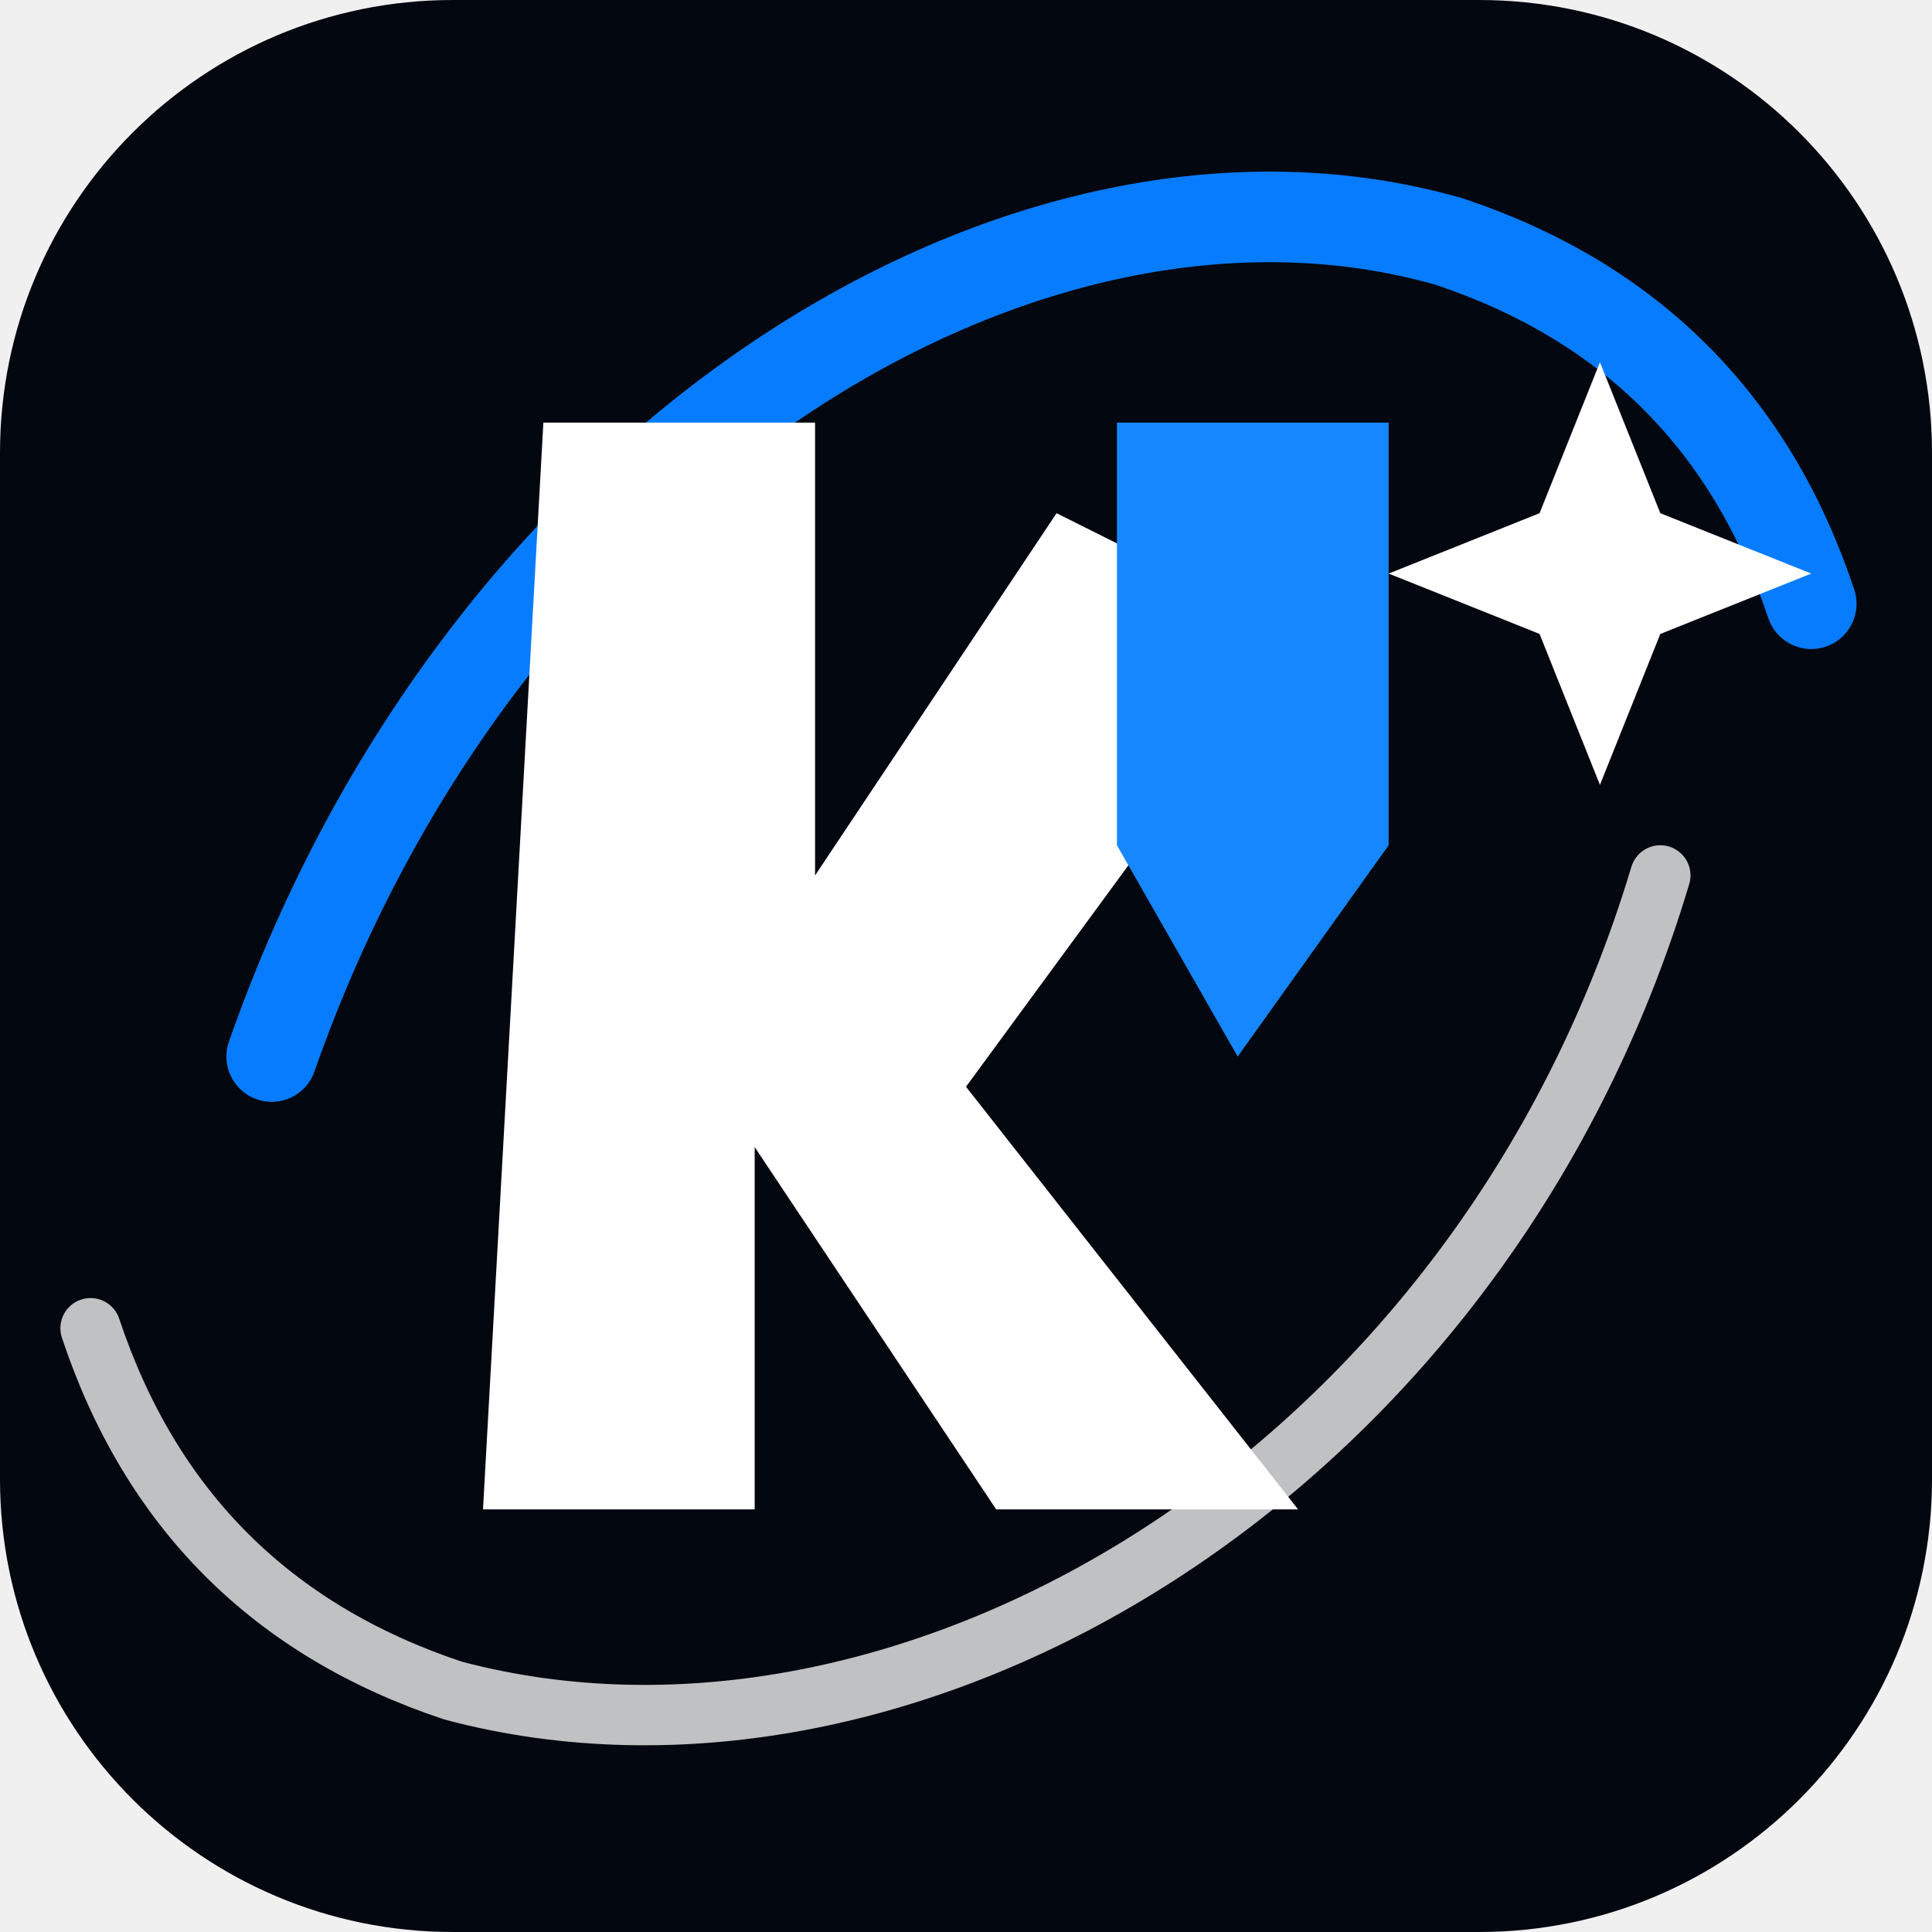
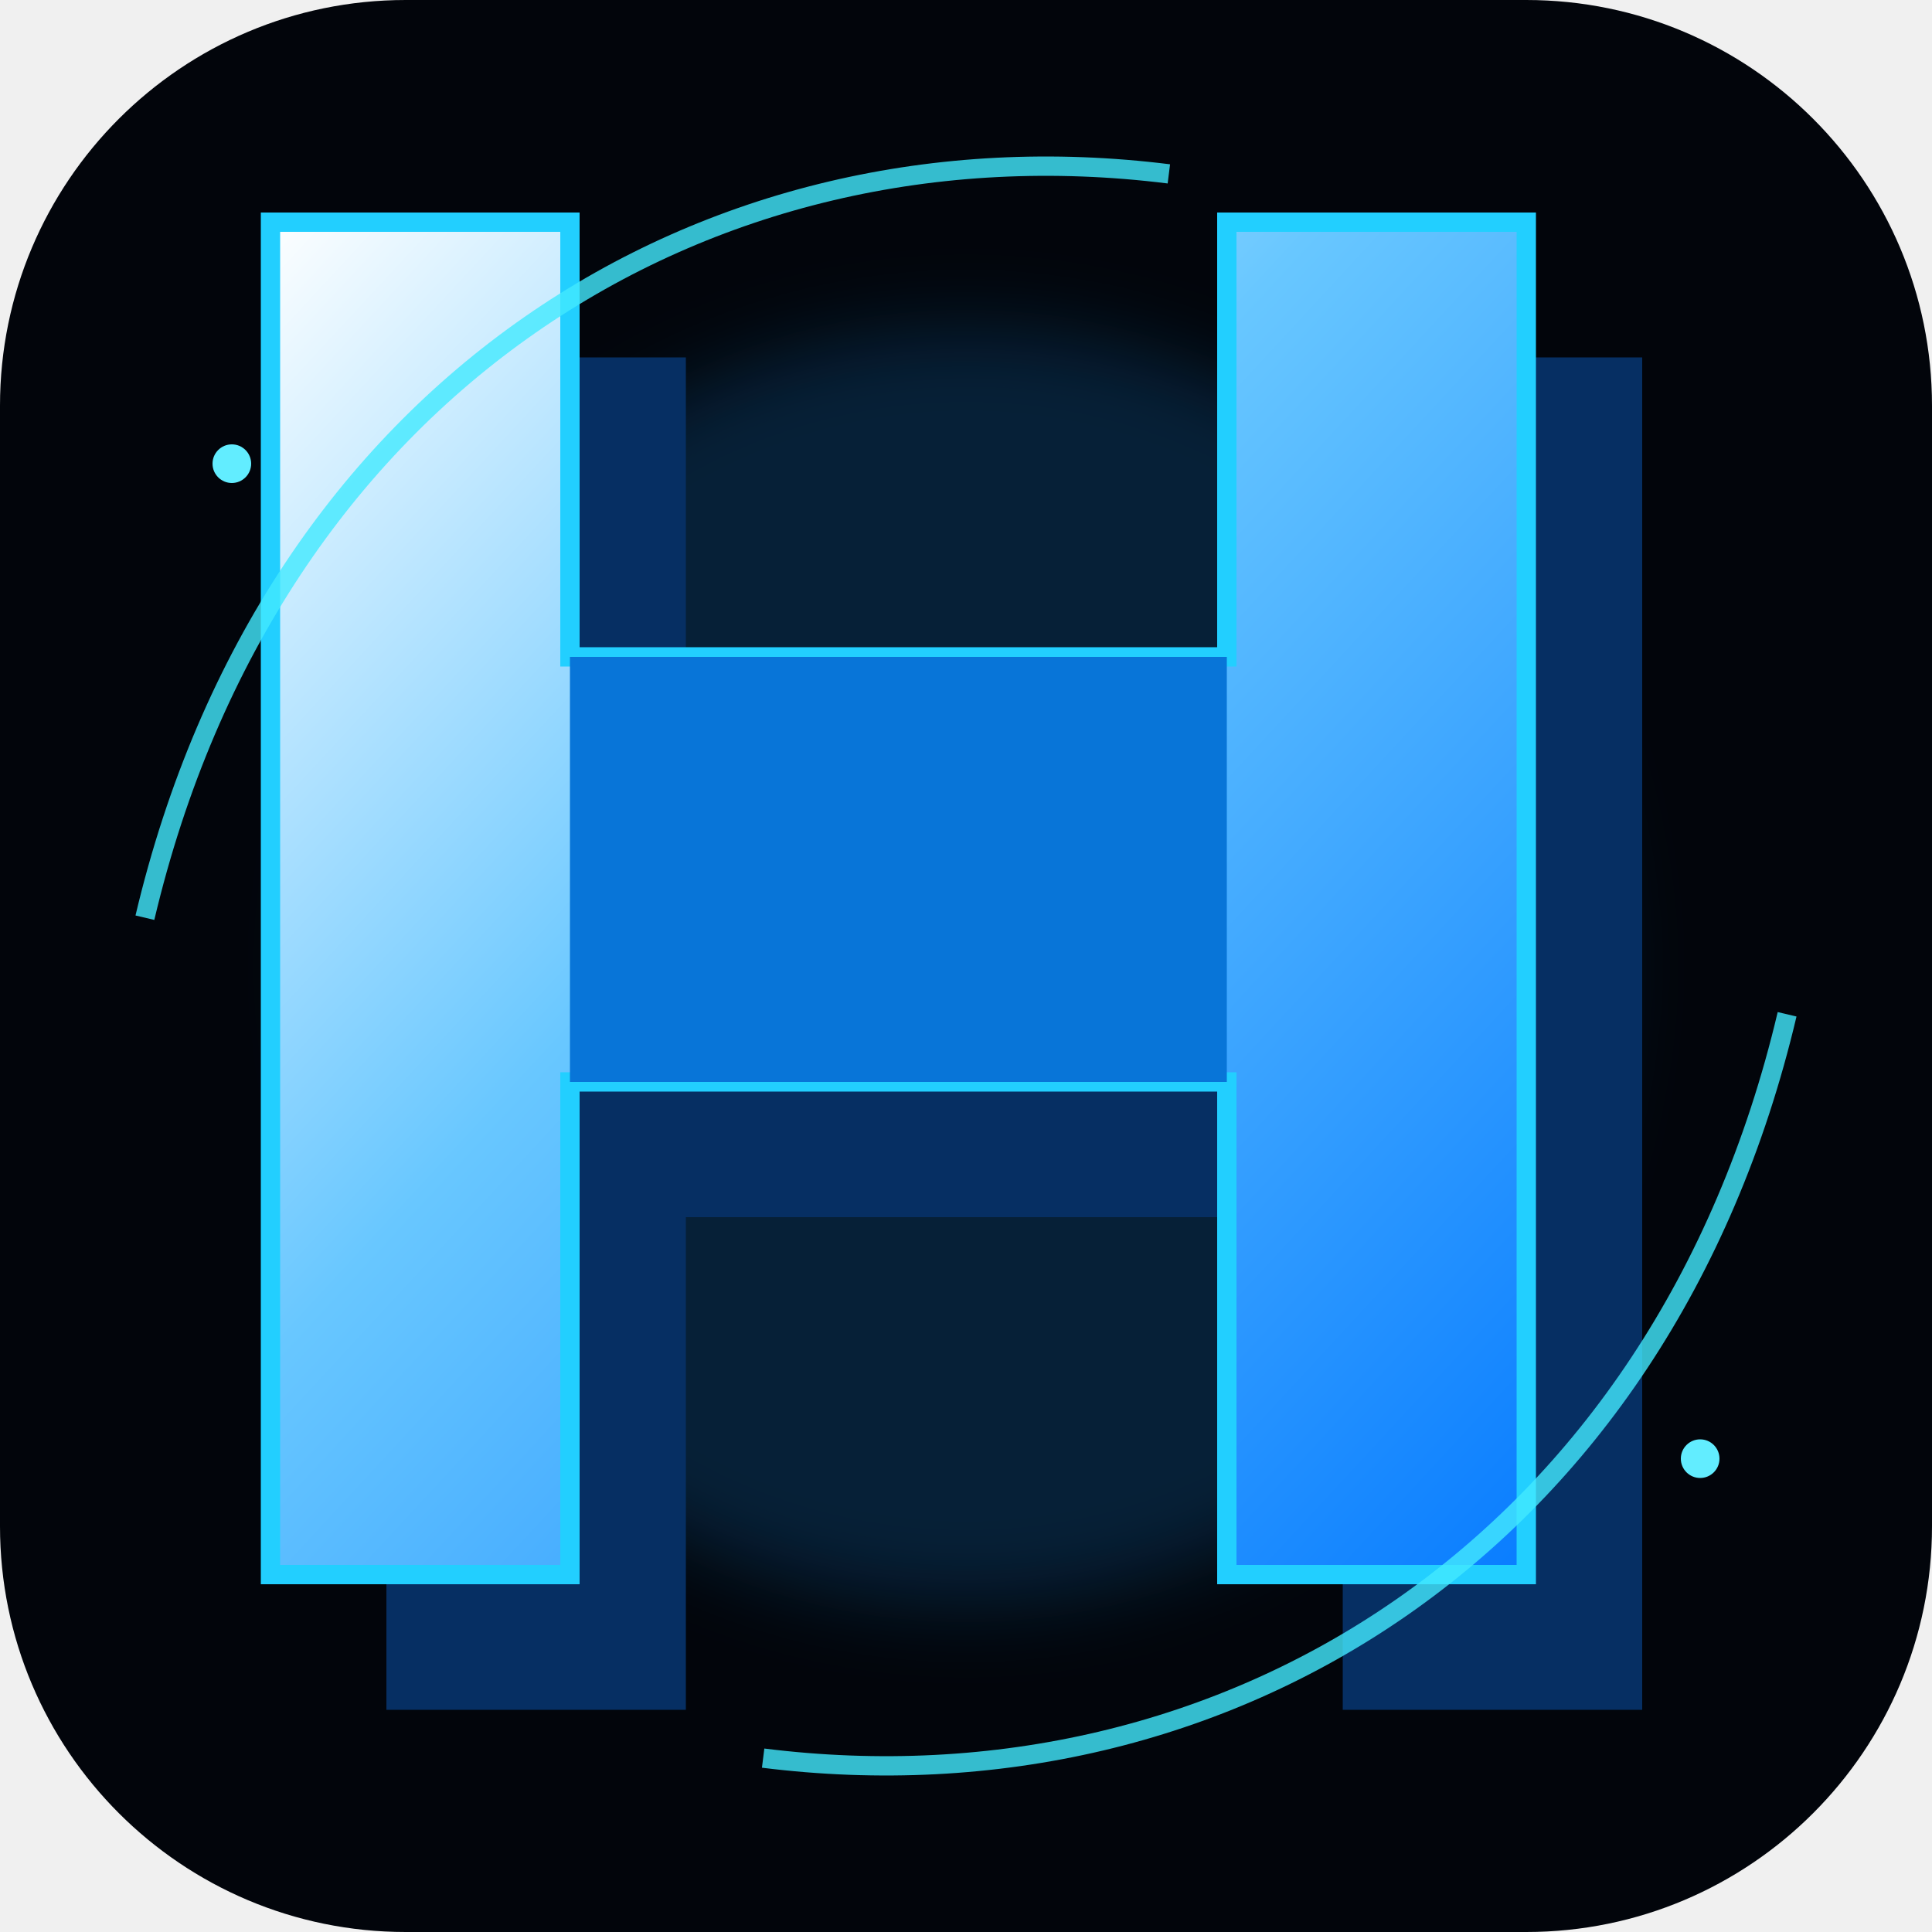
- <svg xmlns="http://www.w3.org/2000/svg" viewBox="0 0 64 64">
+ <svg xmlns="http://www.w3.org/2000/svg" viewBox="0 0 200 200">
  <defs>
-     <linearGradient id="b" x1="8" y1="8" x2="56" y2="56">
+     <linearGradient id="f" x1="0" y1="0" x2="1" y2="1">
      <stop stop-color="#fff" />
-       <stop offset="1" stop-color="#1687ff" />
+       <stop offset=".42" stop-color="#68c7ff" />
+       <stop offset="1" stop-color="#087cff" />
    </linearGradient>
+     <filter id="g">
+       <feGaussianBlur stdDeviation="4" />
+     </filter>
  </defs>
-   <rect width="64" height="64" rx="15" fill="#03070f" />
-   <path d="M9 35c7-20 25-31 39-27 6 2 10 6 12 12" fill="none" stroke="#087cff" stroke-width="3" stroke-linecap="round" />
-   <path d="M55 29c-6 20-25 31-40 27-6-2-10-6-12-12" fill="none" stroke="#fff" stroke-width="2" opacity=".75" stroke-linecap="round" />
-   <path d="M18 14h9v15l8-12 8 4-11 15 11 14h-10l-8-12v12h-9z" fill="url(#b)" />
-   <path d="M37 14h9v14l-5 7-4-7z" fill="#1687ff" />
-   <path d="M53 12l2 5 5 2-5 2-2 5-2-5-5-2 5-2z" fill="#fff" />
+   <rect width="200" height="200" rx="42" fill="#02050b" />
+   <circle cx="100" cy="100" r="66" fill="#159cff" opacity=".18" filter="url(#g)" />
+   <path d="M35 30h31v45h68V30h31v140h-31v-51H66v51H35z" fill="#062f63" transform="translate(5 7)" />
+   <path d="M28 23h31v45h68V23h31v140h-31V112H59v51H28z" fill="url(#f)" stroke="#22cfff" stroke-width="2" />
+   <path d="M59 68h68v44H59z" fill="#0875d8" />
+   <g fill="none" stroke="#42eaff" stroke-width="2" opacity=".8">
+     <path d="M15 95C28 40 73 12 121 18" />
+     <path d="M185 105c-13 55-58 83-106 77" />
+   </g>
+   <g fill="#62edff">
+     <circle cx="24" cy="48" r="2" />
+     <circle cx="176" cy="151" r="2" />
+   </g>
</svg>
